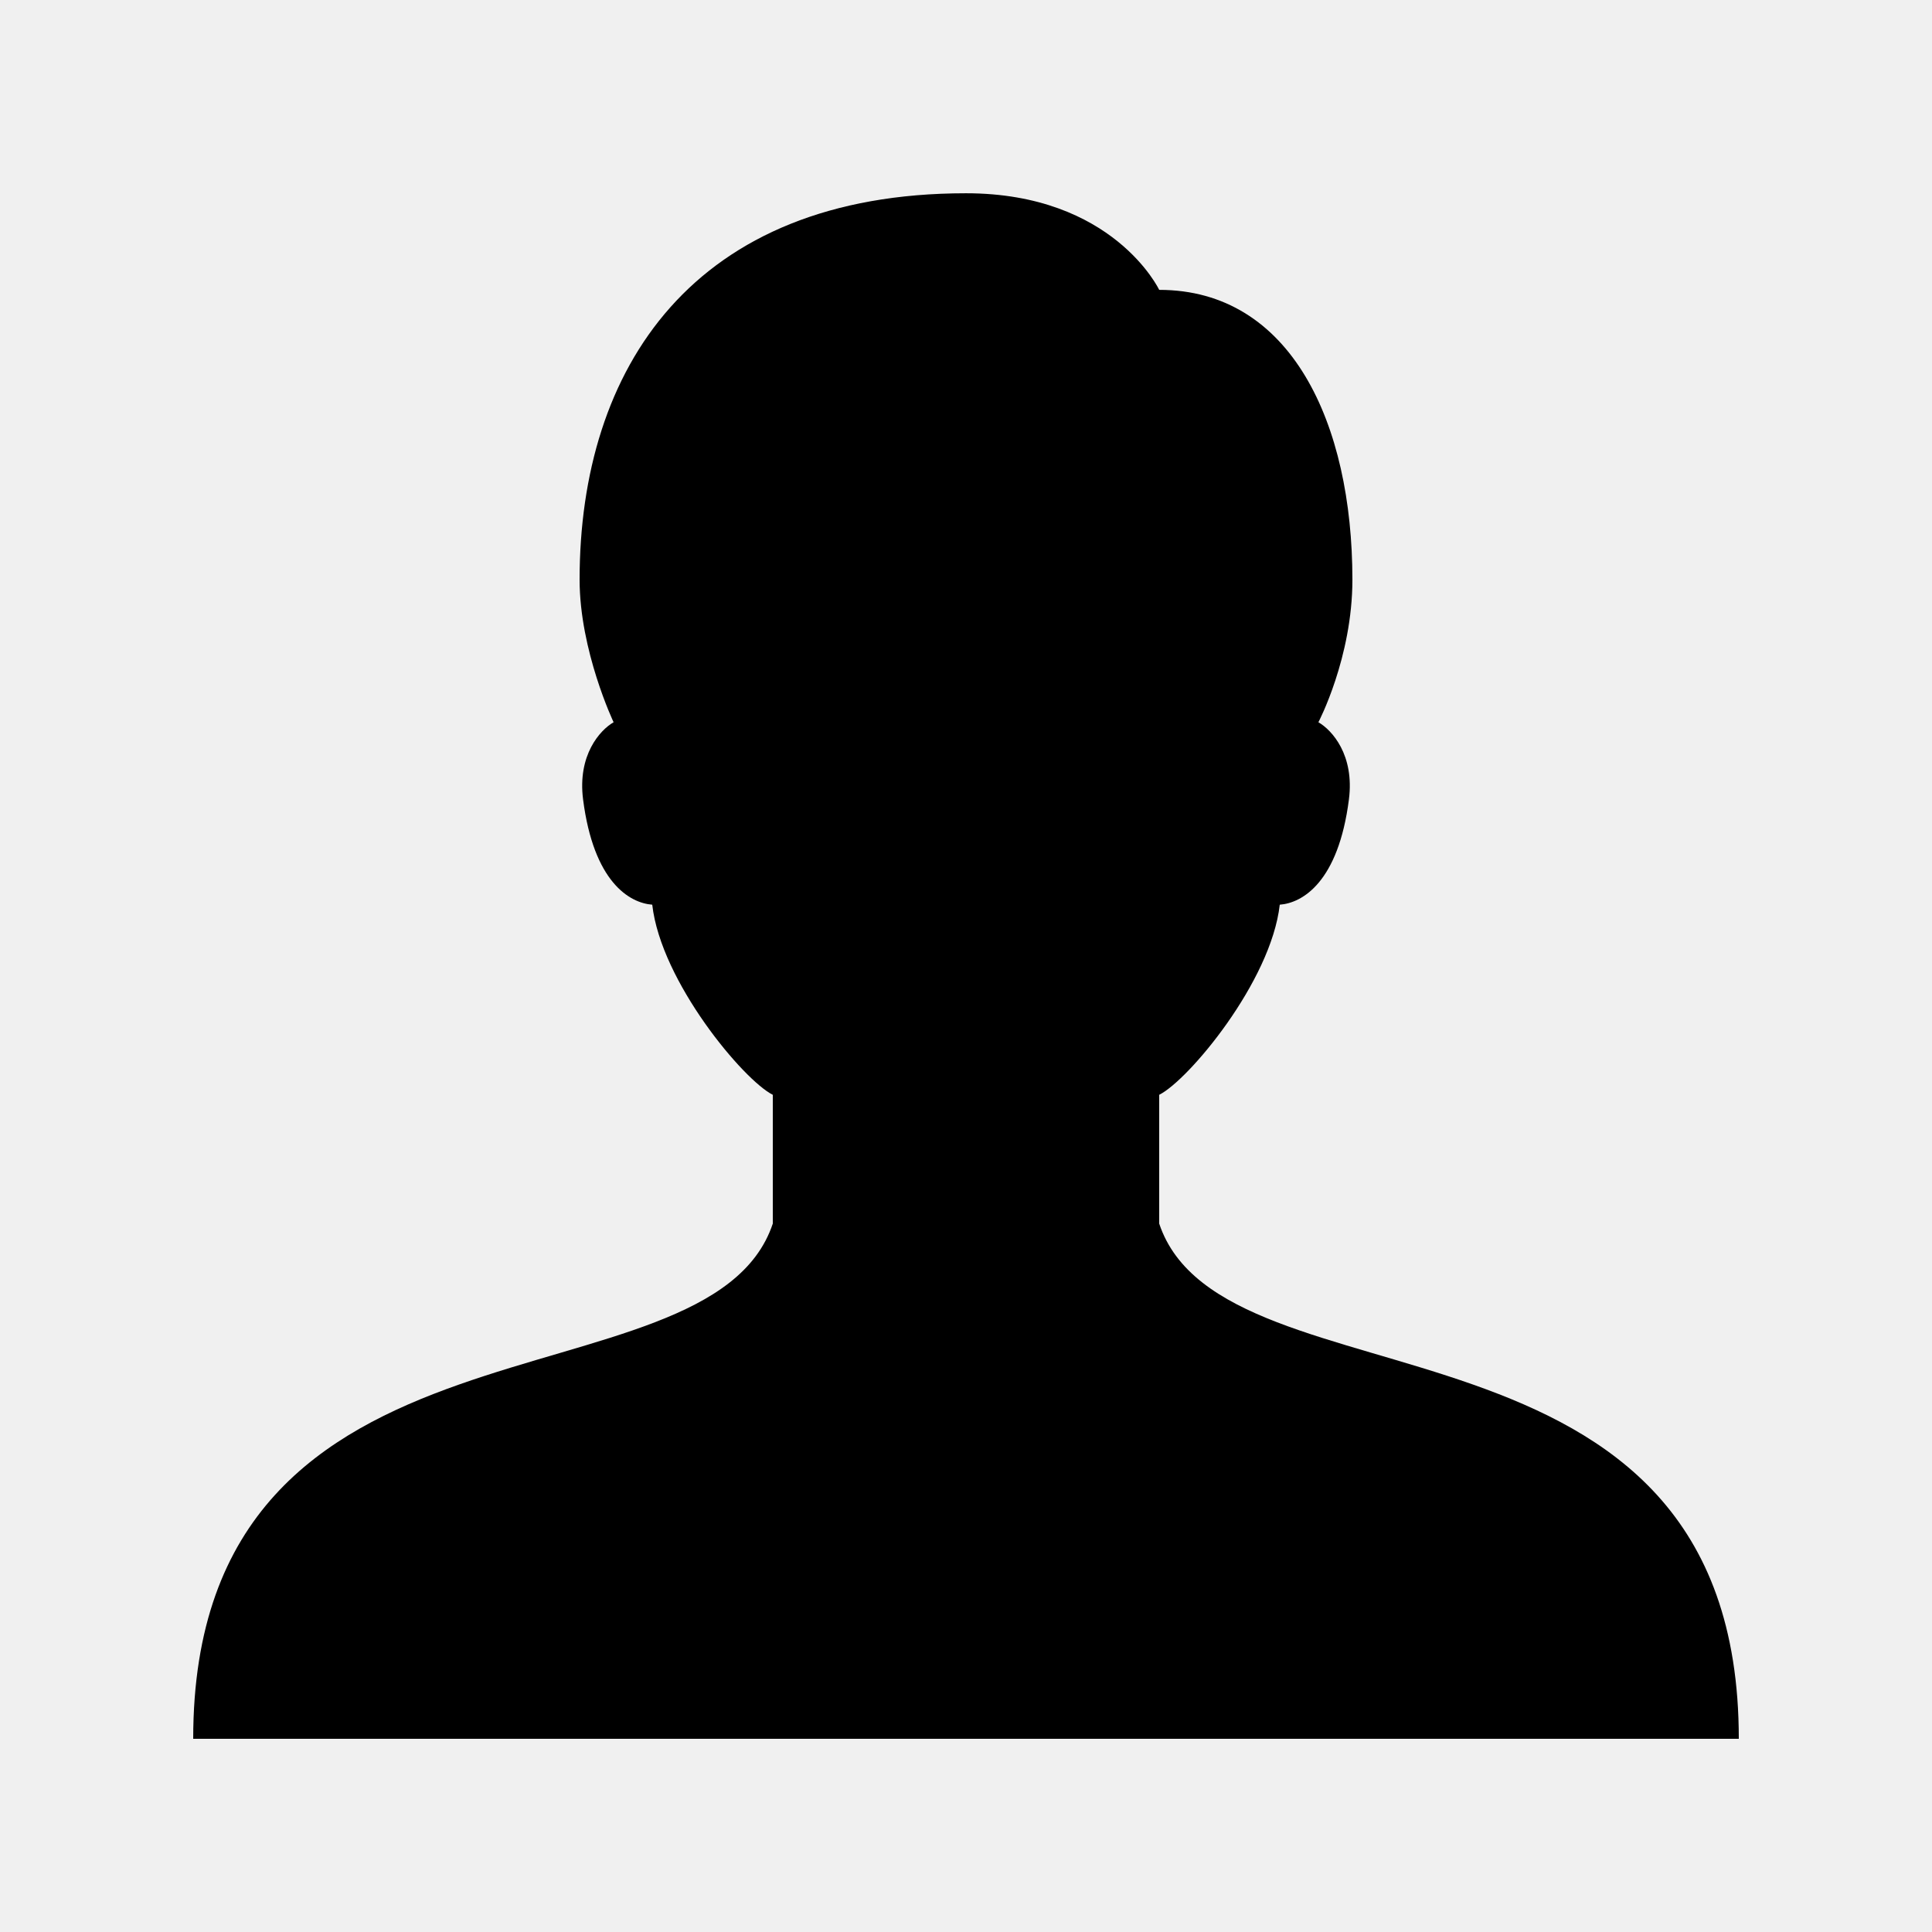
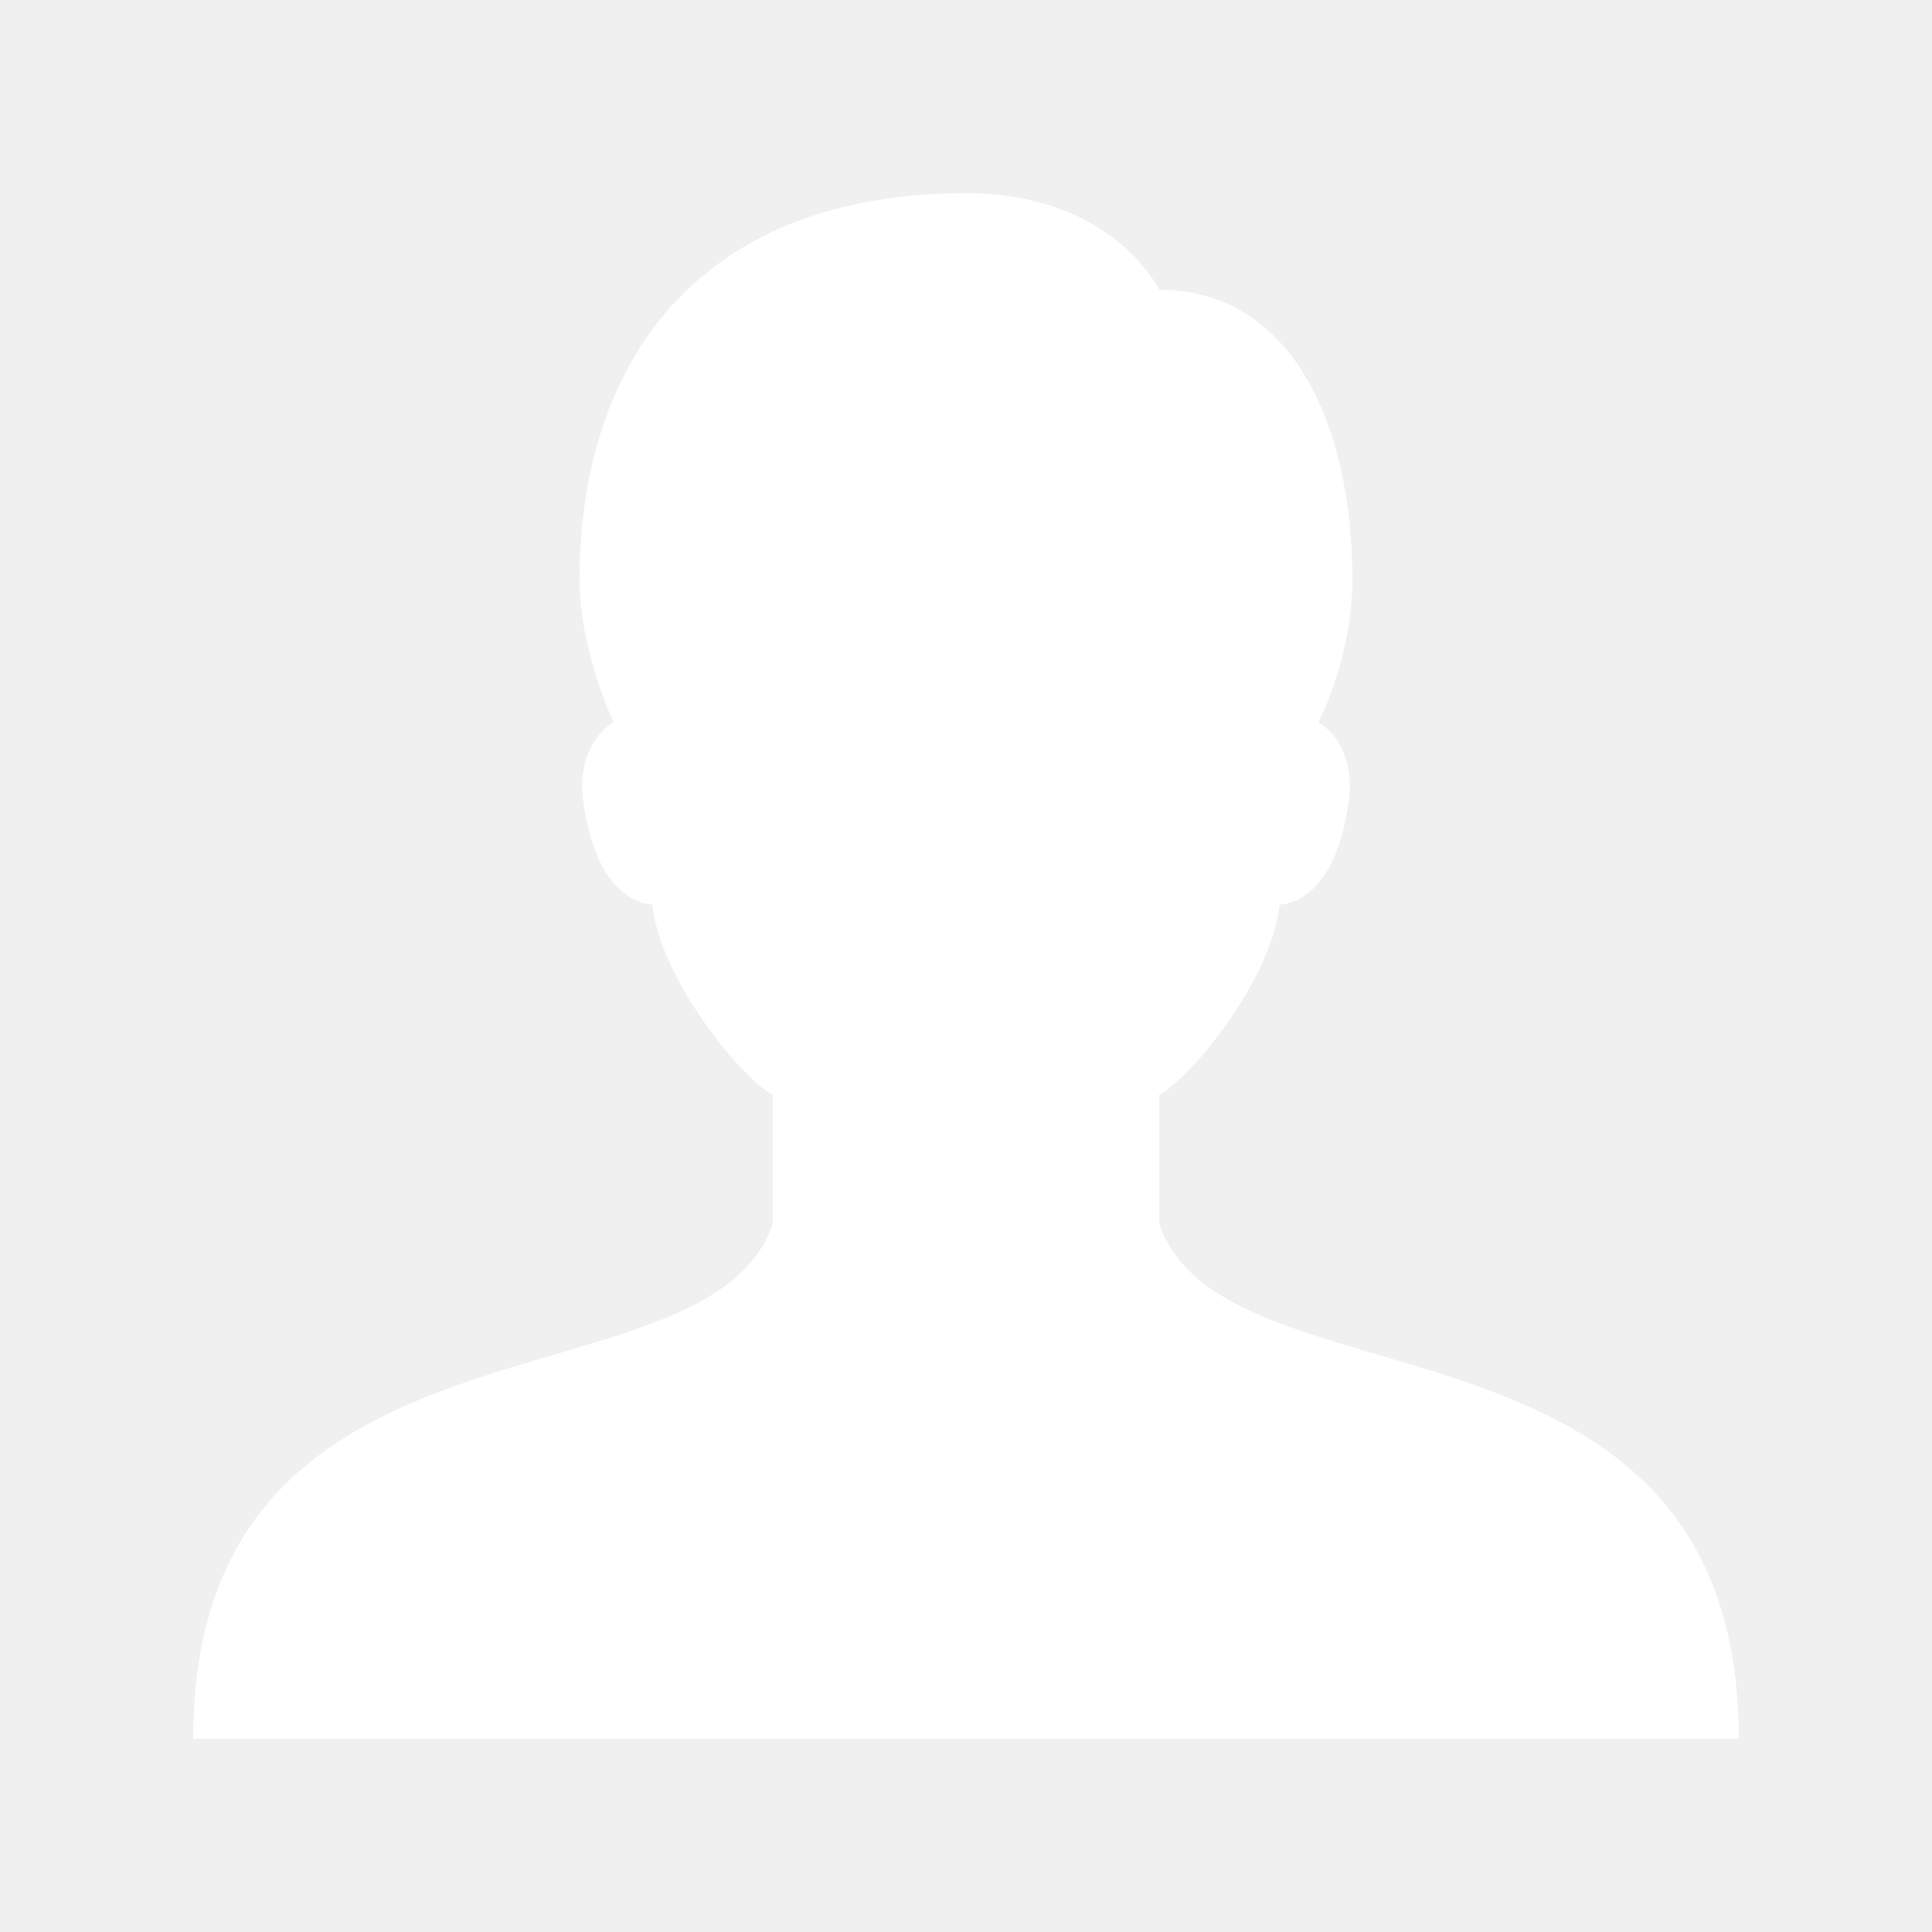
<svg xmlns="http://www.w3.org/2000/svg" viewBox="0 0 30 30" width="26px" height="26px">
-   <path d="M18,19v-2c0.45-0.223,1.737-1.755,1.872-2.952c0.354-0.027,0.91-0.352,1.074-1.635c0.088-0.689-0.262-1.076-0.474-1.198 c0,0,0.528-1.003,0.528-2.214c0-2.428-0.953-4.5-3-4.5c0,0-0.711-1.5-3-1.5c-4.242,0-6,2.721-6,6c0,1.104,0.528,2.214,0.528,2.214 c-0.212,0.122-0.562,0.51-0.474,1.198c0.164,1.283,0.72,1.608,1.074,1.635C10.263,15.245,11.55,16.777,12,17v2c-1,3-9,1-9,8h24 C27,20,19,22,18,19z" />
+   <path d="M18,19v-2c0.45-0.223,1.737-1.755,1.872-2.952c0.354-0.027,0.91-0.352,1.074-1.635c0.088-0.689-0.262-1.076-0.474-1.198 c0,0,0.528-1.003,0.528-2.214c0-2.428-0.953-4.5-3-4.5c0,0-0.711-1.5-3-1.5c-4.242,0-6,2.721-6,6c0,1.104,0.528,2.214,0.528,2.214 c-0.212,0.122-0.562,0.51-0.474,1.198c0.164,1.283,0.72,1.608,1.074,1.635C10.263,15.245,11.55,16.777,12,17v2c-1,3-9,1-9,8h24 C27,20,19,22,18,19z" fill="white" />
</svg>
